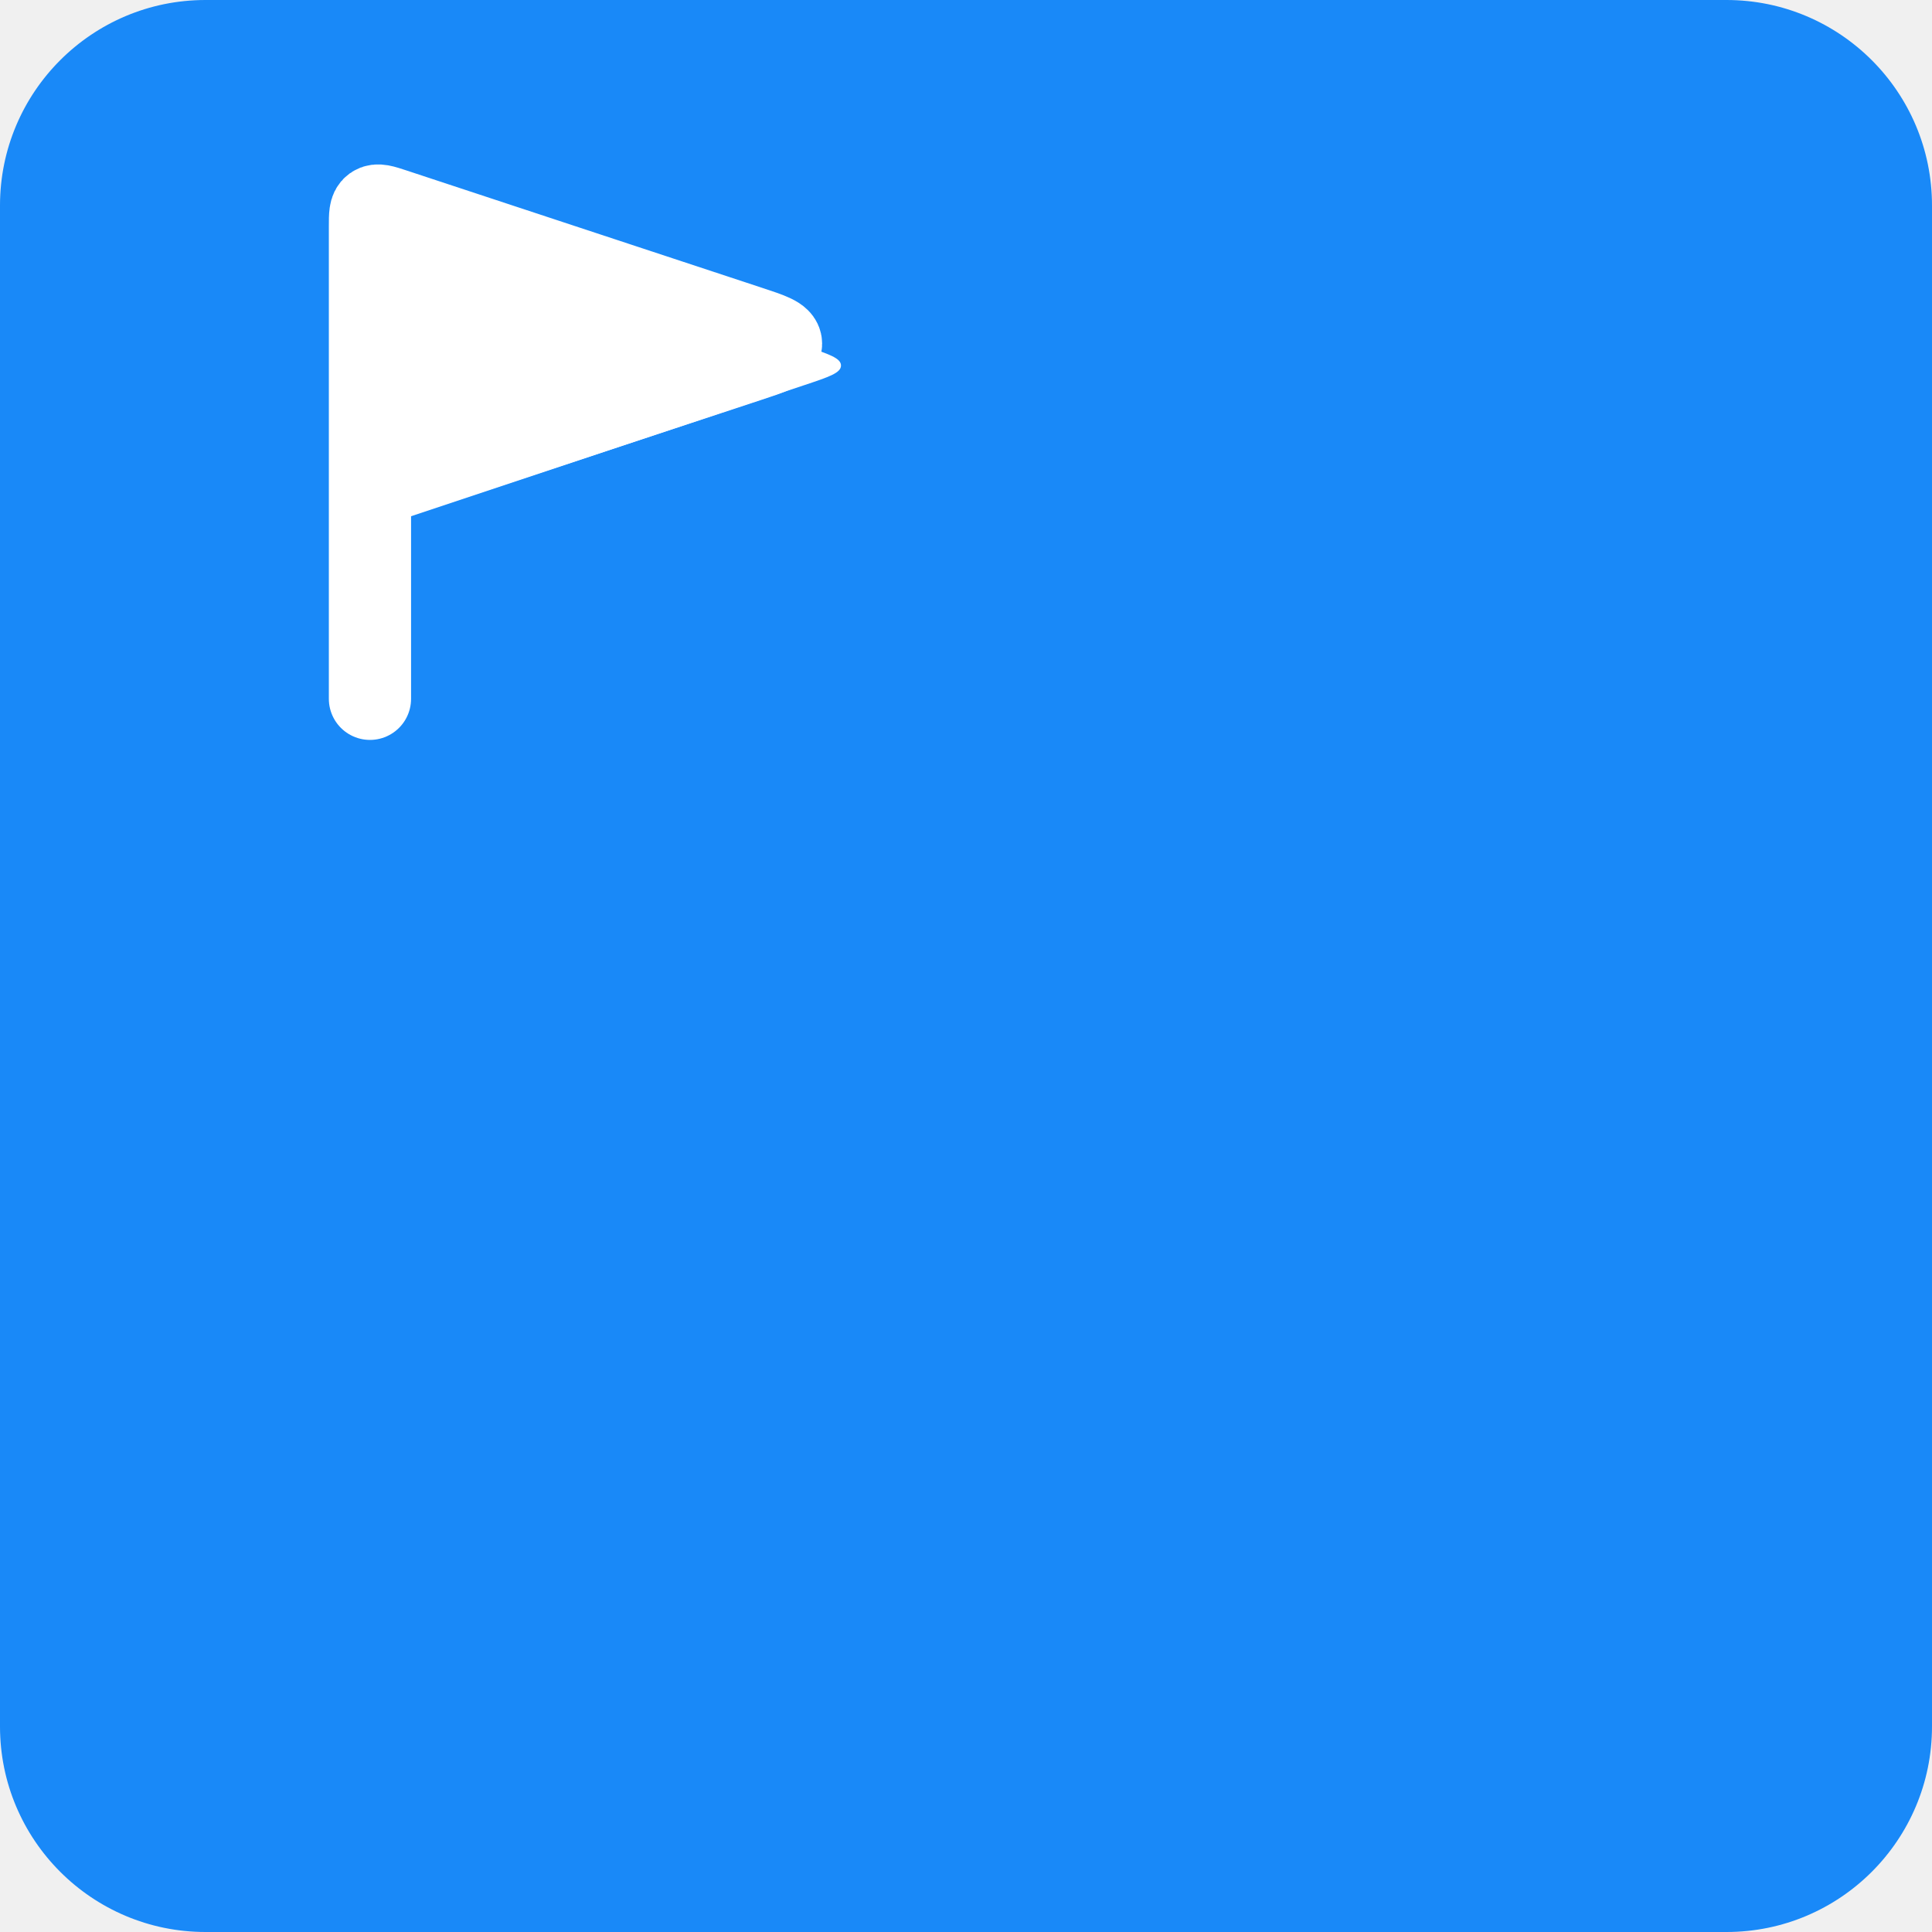
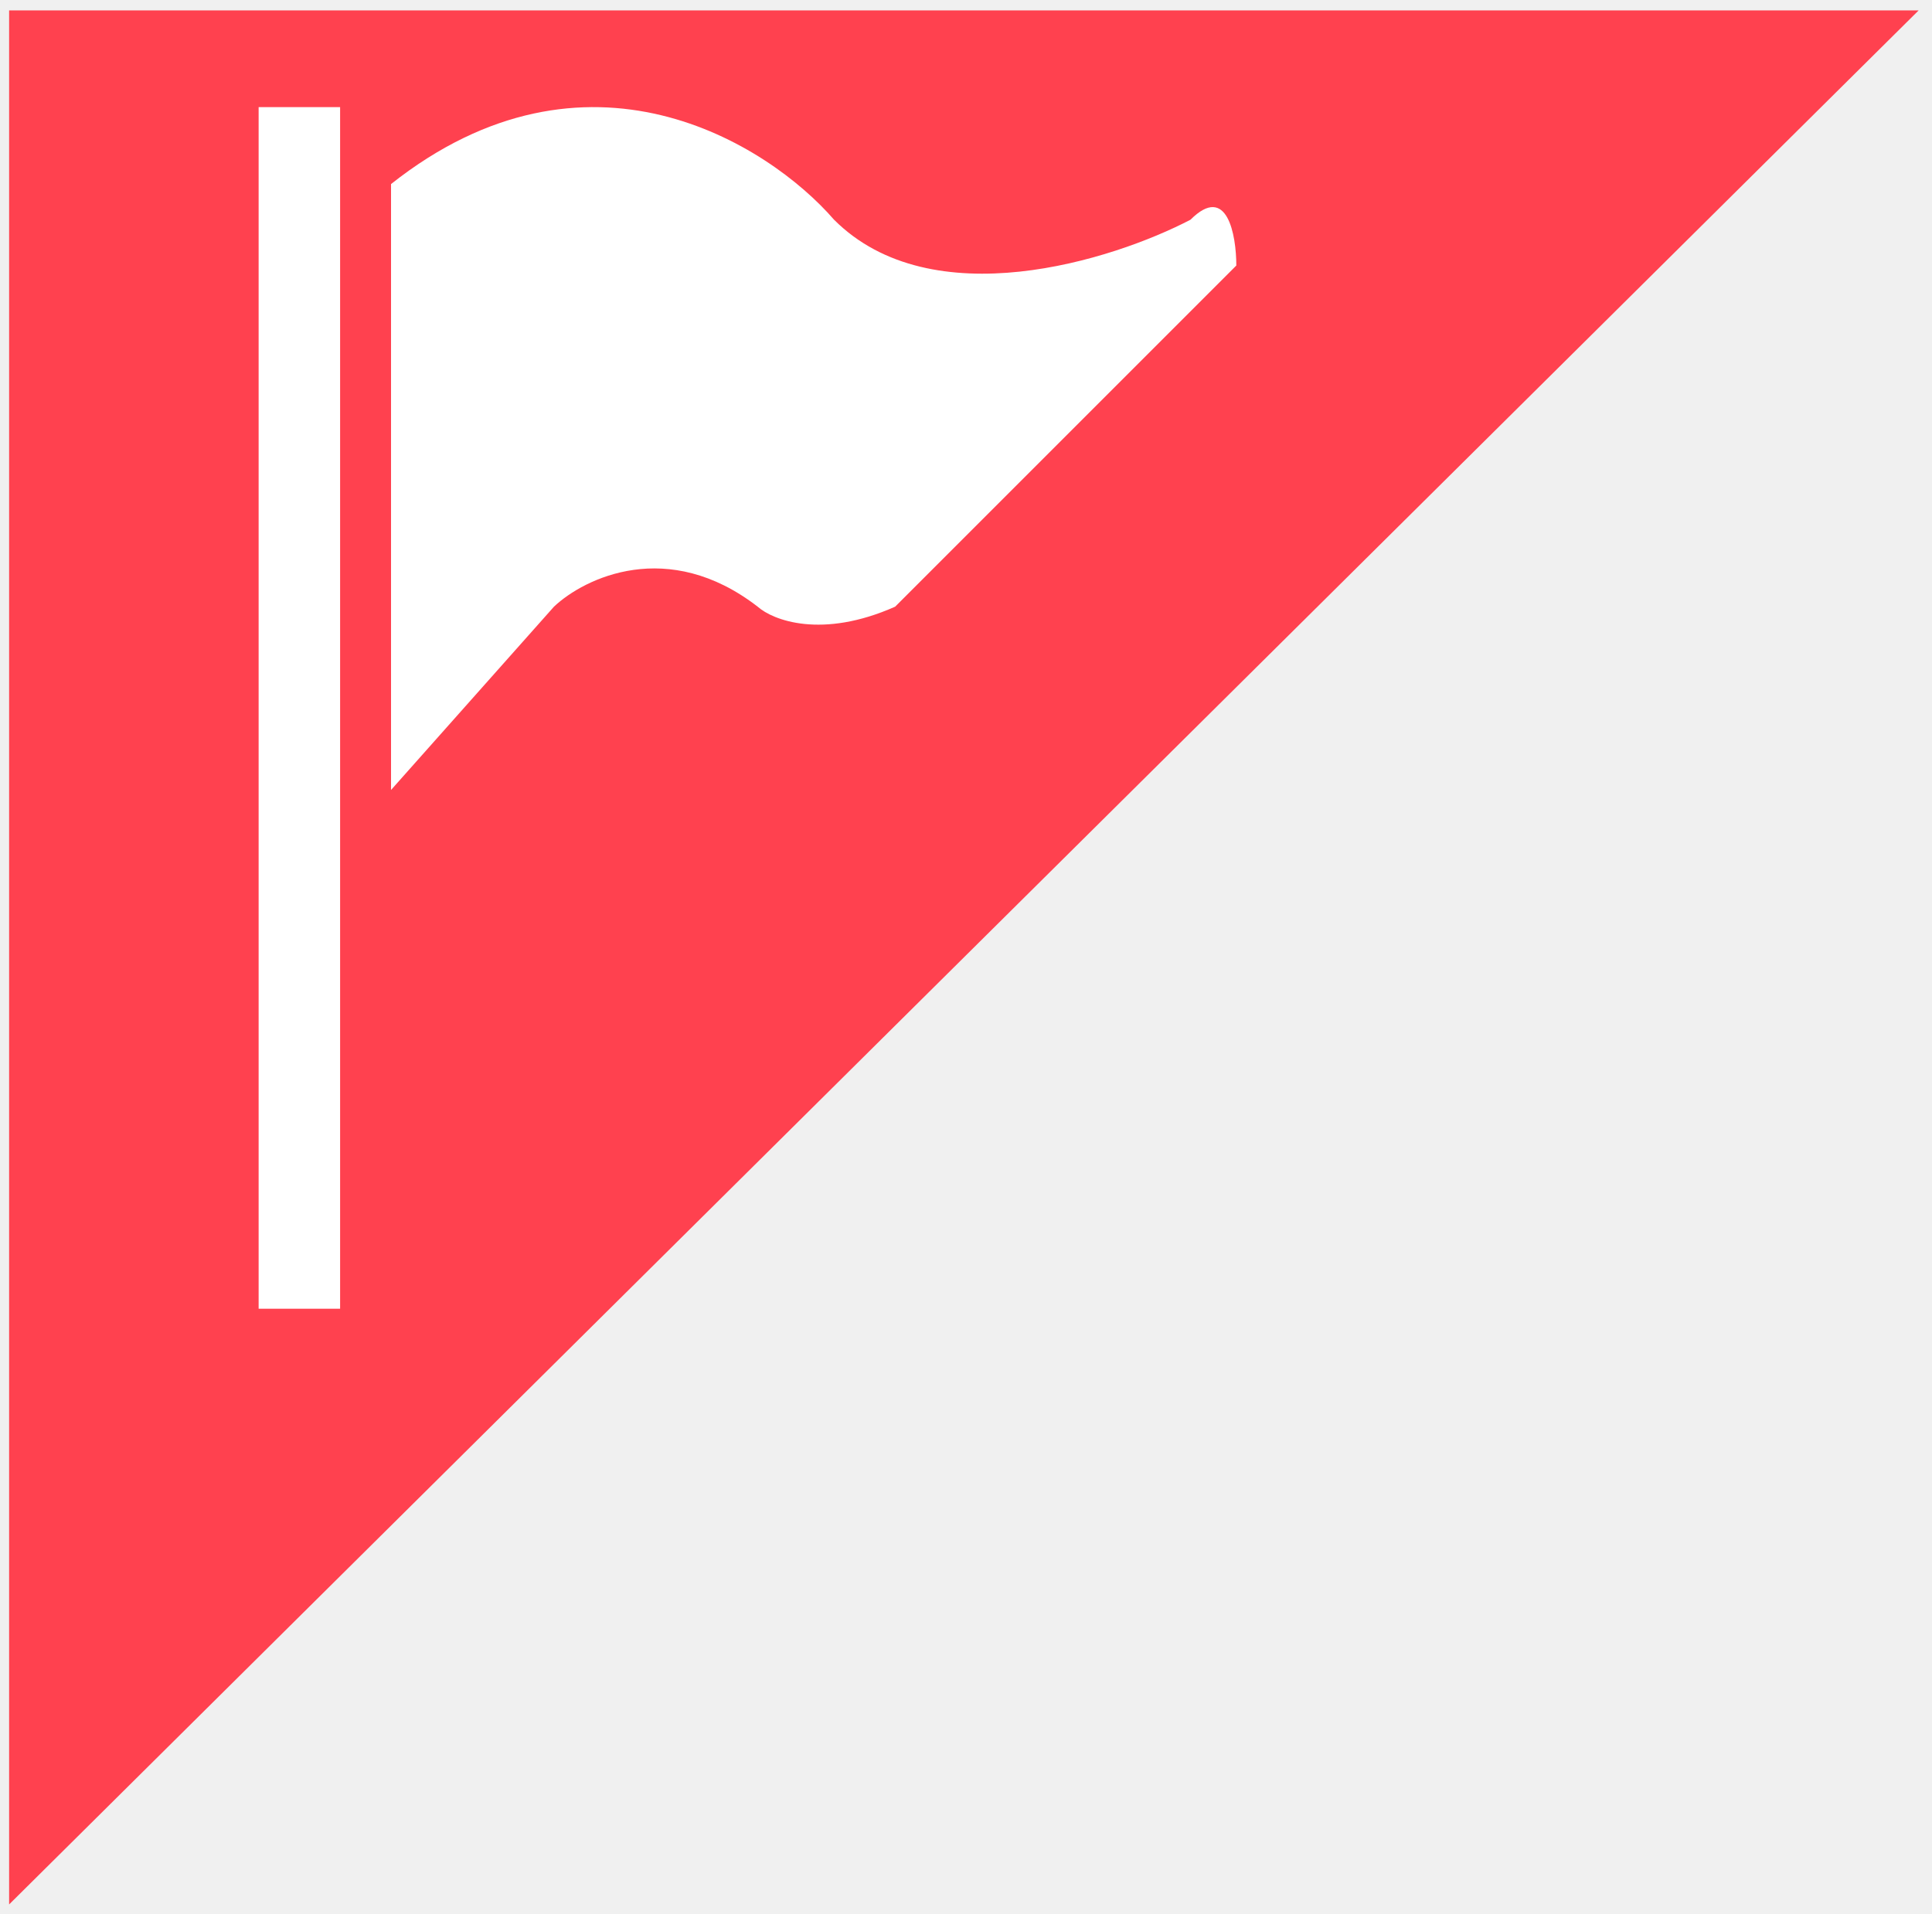
- <svg xmlns="http://www.w3.org/2000/svg" width="47" height="47" viewBox="0 0 47 47" fill="none">
-   <rect width="47" height="47" rx="5" fill="#1989F8" />
-   <path d="M19.577 8.418L9.658 5.111C9.358 5.011 9.208 4.961 9.104 5.036C9 5.112 9 5.269 9 5.586V12.892L19.577 9.366C20.165 9.17 20.459 9.072 20.459 8.892C20.459 8.712 20.165 8.614 19.577 8.418Z" fill="white" />
-   <path d="M9 11.817V5.506C9 5.232 9 5.096 9.091 5.031C9.182 4.966 9.312 5.01 9.574 5.096L18.23 7.953C18.743 8.122 19 8.207 19 8.362C19 8.517 18.743 8.602 18.23 8.771L9 11.817ZM9 11.817V17Z" fill="white" />
-   <path d="M9 11.817V5.506C9 5.232 9 5.096 9.091 5.031C9.182 4.966 9.312 5.01 9.574 5.096L18.23 7.953C18.743 8.122 19 8.207 19 8.362C19 8.517 18.743 8.602 18.23 8.771L9 11.817ZM9 11.817V17" stroke="white" stroke-width="2" stroke-linecap="round" />
+ <svg xmlns="http://www.w3.org/2000/svg" width="106" height="105" viewBox="0 0 106 105" fill="none">
+   <path d="M0.5 104.5V0.57H105.268L0.5 104.5Z" fill="#FF414F" />
+   <path d="M21.454 43.347V10.1C32.182 1.607 42.128 7.865 45.76 12.056C51.124 17.42 61.033 14.291 65.317 12.056C67.328 10.044 67.831 12.894 67.831 14.57L49.113 33.289C45.09 35.077 42.407 34.034 41.569 33.289C36.652 29.489 32.07 31.706 30.394 33.289L21.454 43.347Z" fill="white" />
+   <rect x="14.19" y="5.878" width="4.47" height="65.934" fill="white" />
</svg>
